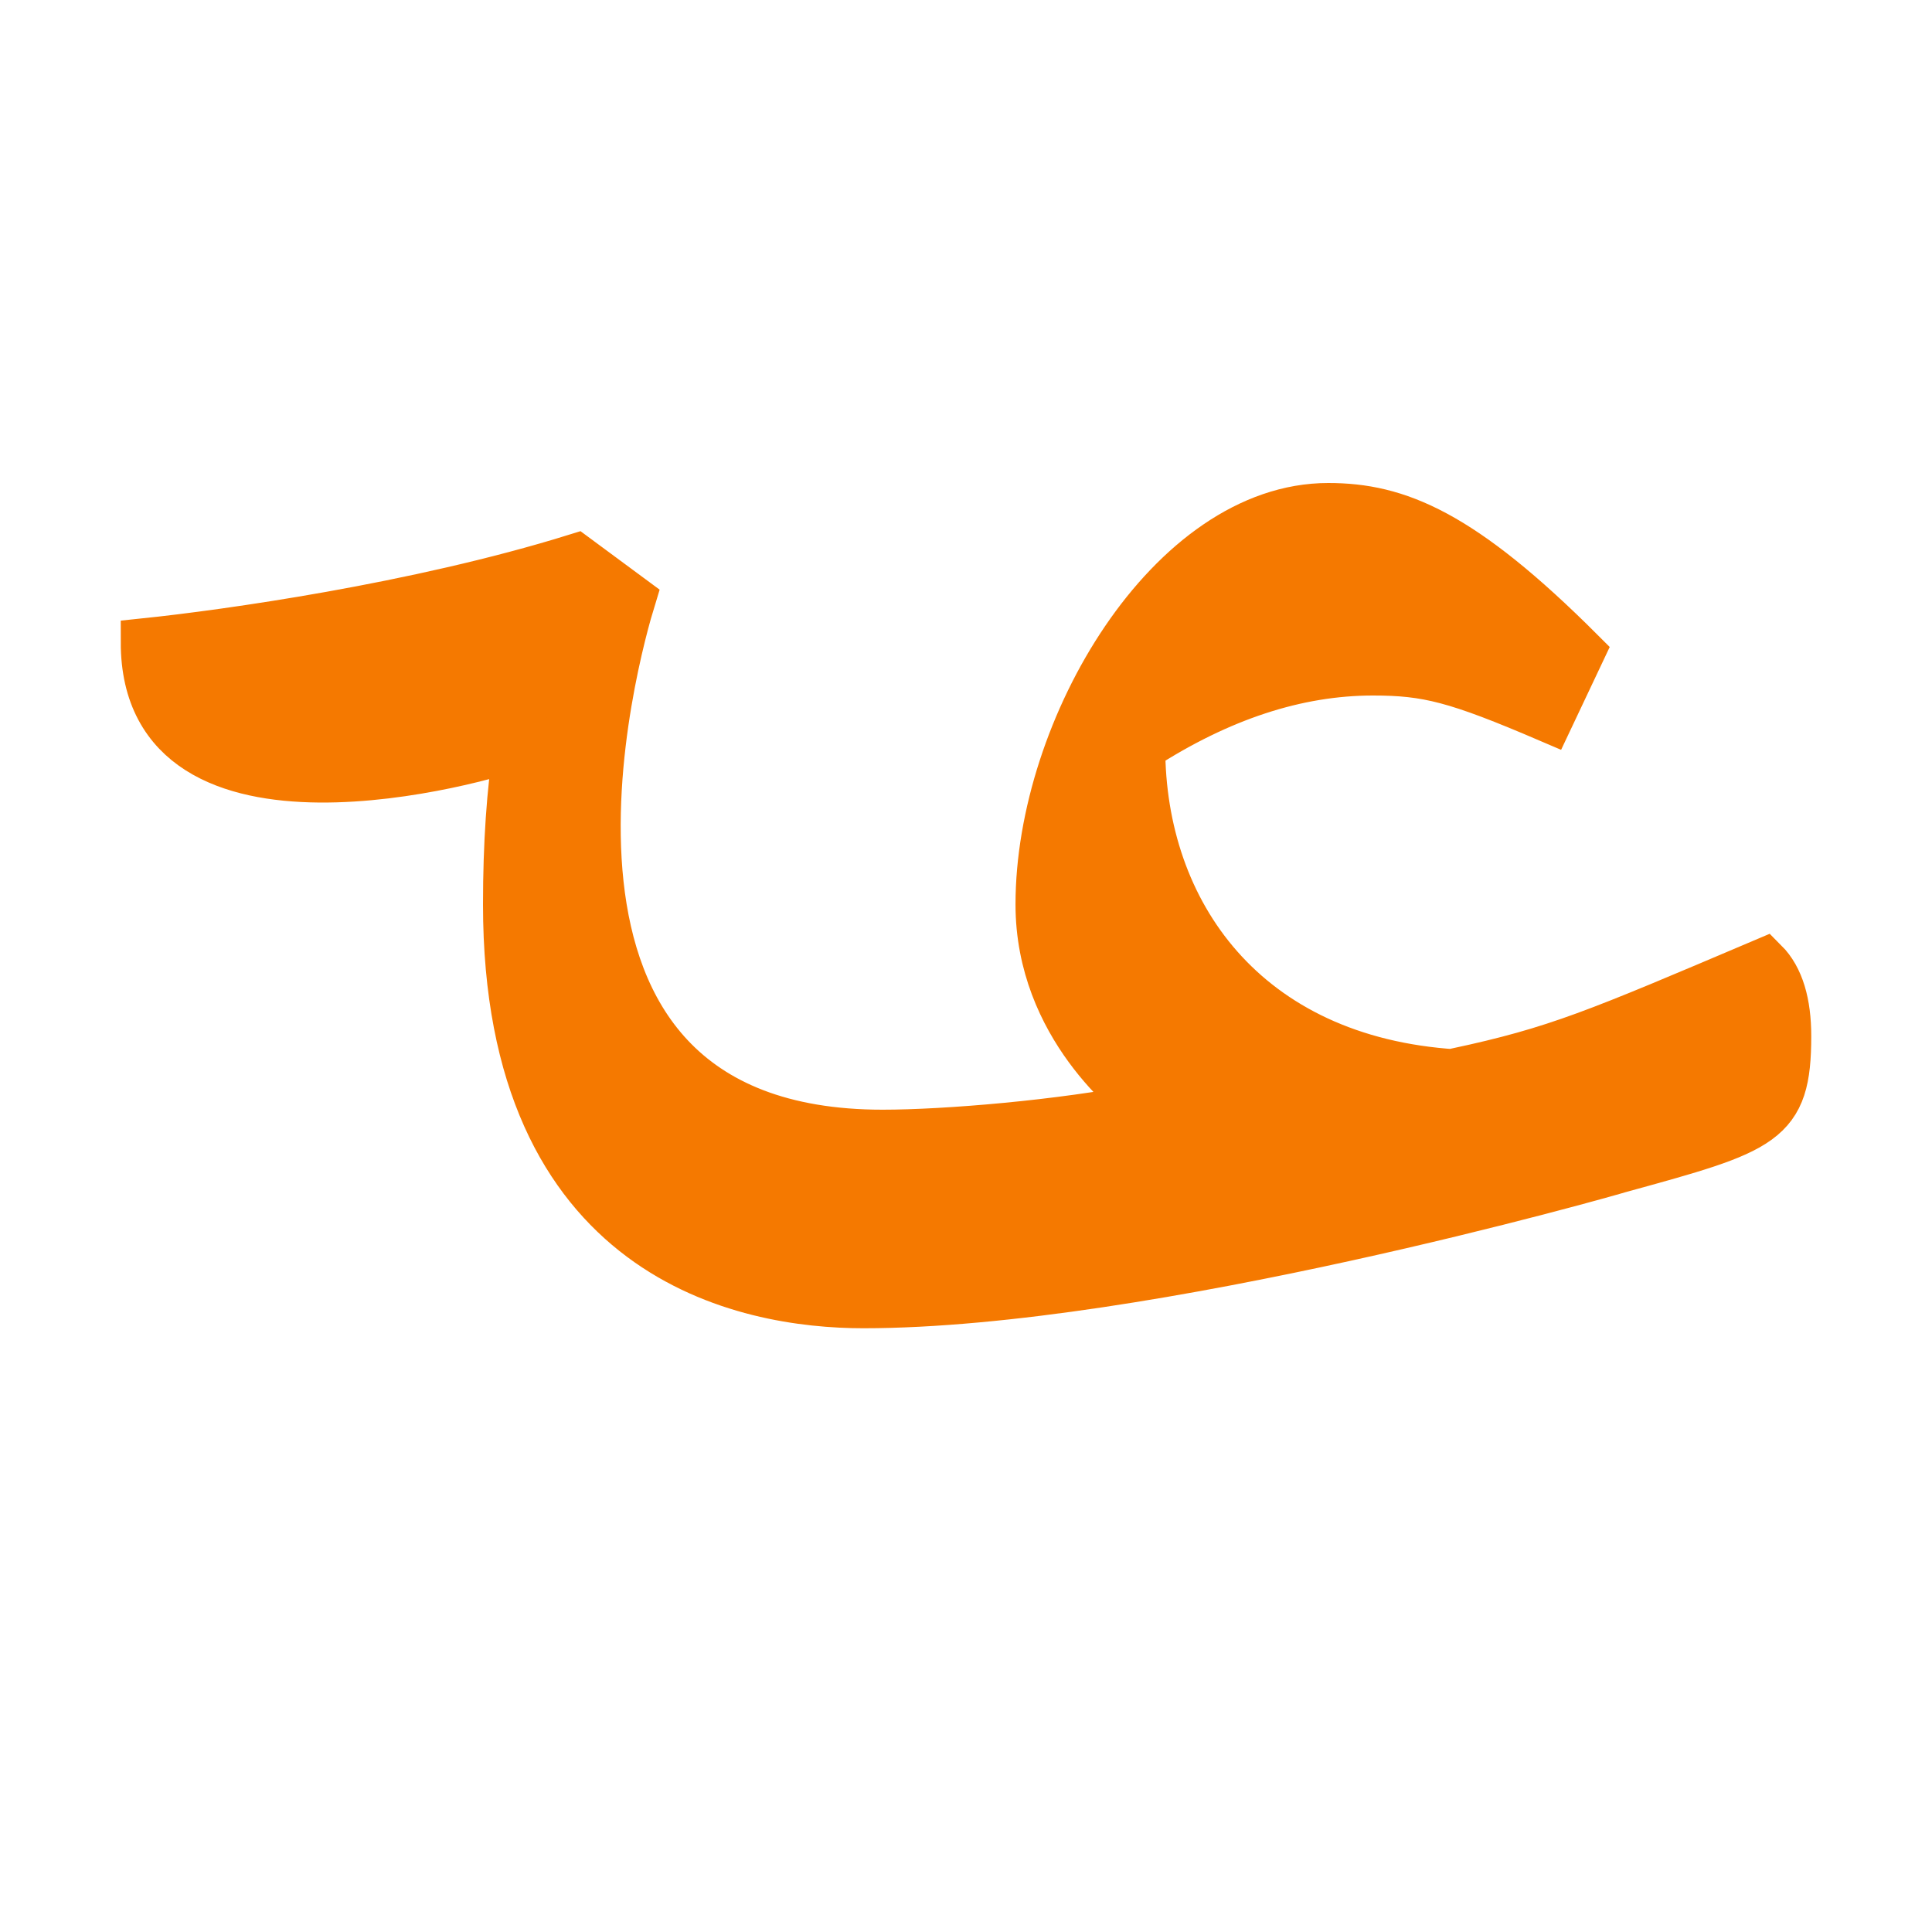
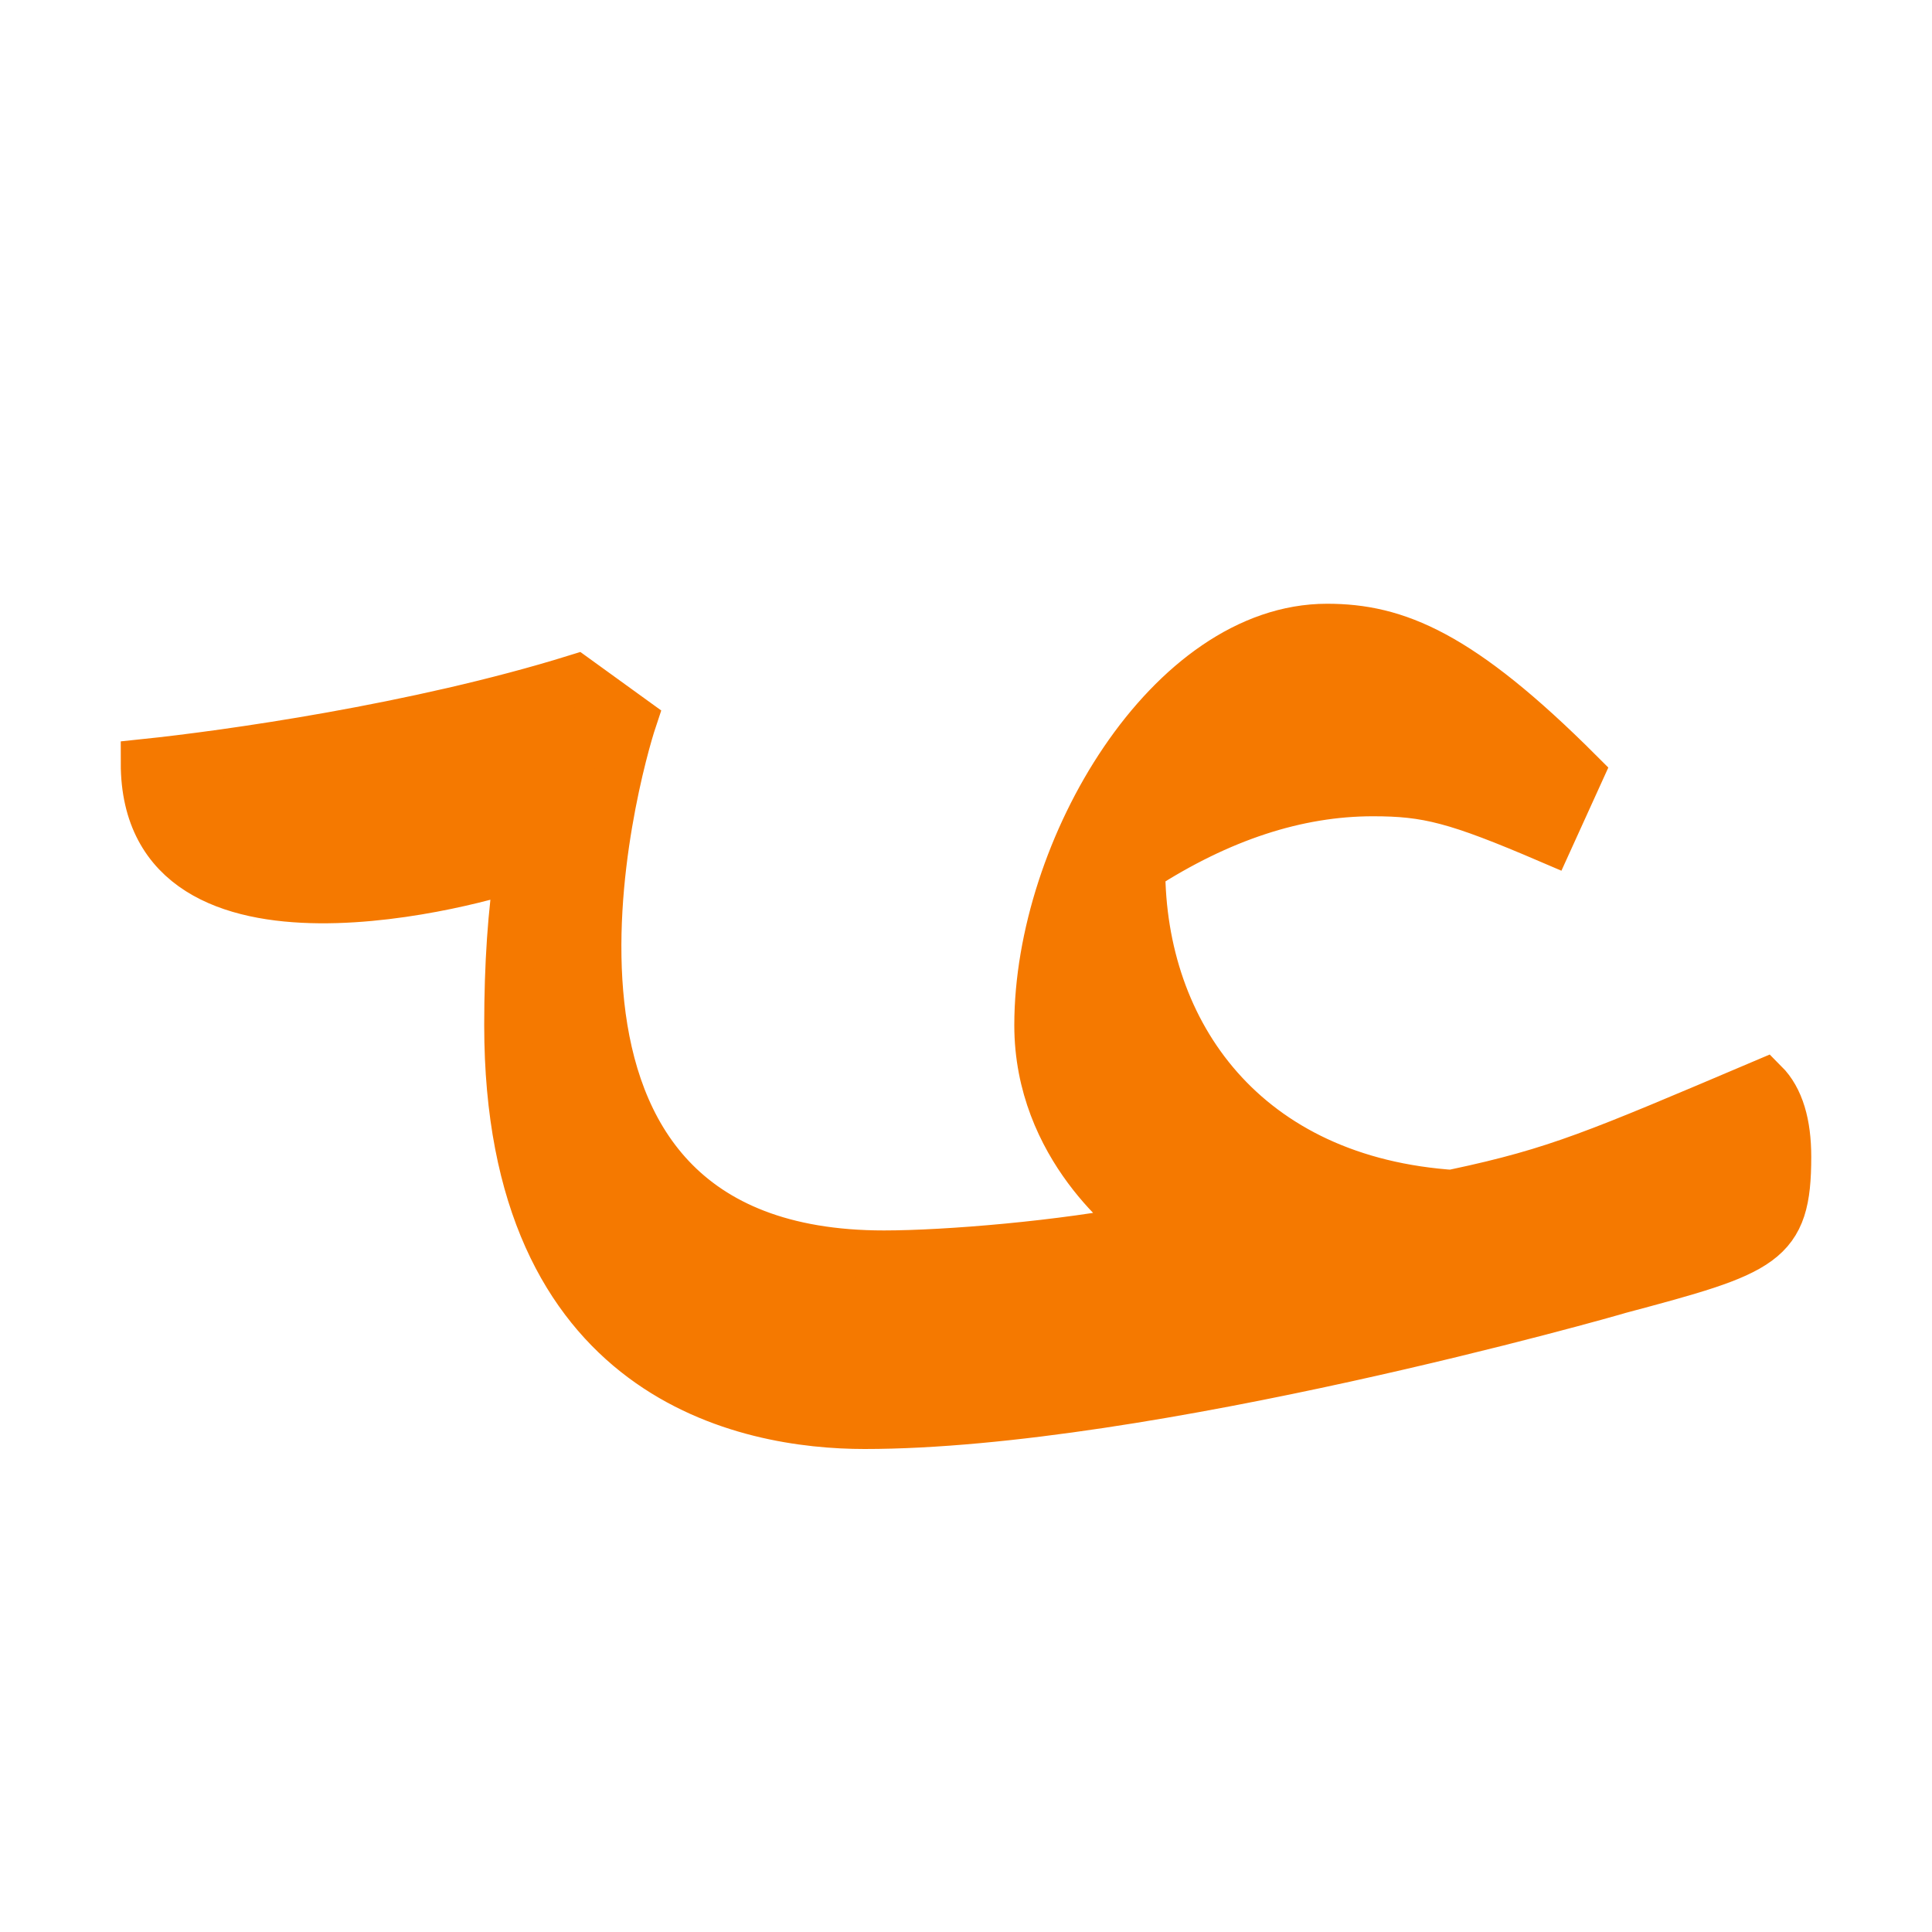
<svg xmlns="http://www.w3.org/2000/svg" height="16" viewBox="0 0 16 16" width="16">
-   <path d="m12.06 8.88c.84-.18 1.16-.32 2.55-.91.13.13.19.34.19.61 0 .72-.19.77-1.39 1.1-.06.02-3.92 1.12-6.26 1.12-.97 0-2.95-.37-2.95-3.31 0-.5.03-.94.09-1.32-.27.11-3.09.91-3.09-.85.67-.07 2.25-.29 3.57-.7l.46.34c-.12.39-1.28 4.43 2.08 4.43.52 0 1.48-.08 2.18-.22-.1-.08-.88-.67-.88-1.68 0-1.46 1.09-3.29 2.39-3.29.57 0 1.1.21 2.09 1.2l-.26.55c-.77-.33-1.01-.39-1.46-.39-.63 0-1.27.21-1.92.63 0 1.37.86 2.59 2.6 2.7z" fill="#f57900" stroke="#f57900" stroke-width=".4" />
+   <path d="m12.06 9.88c.84-.18 1.16-.32 2.55-.91.13.13.19.34.19.61 0 .72-.19.78-1.39 1.1-.06.02-3.92 1.12-6.25 1.12-.97 0-2.95-.37-2.95-3.31 0-.5.03-.94.09-1.32-.28.11-3.1.91-3.1-.85.67-.07 2.25-.29 3.57-.7l.47.34c-.13.39-1.28 4.43 2.08 4.43.52 0 1.48-.08 2.18-.22-.12-.08-.9-.67-.9-1.68 0-1.46 1.09-3.29 2.39-3.29.57 0 1.1.21 2.09 1.2l-.25.55c-.77-.33-1.01-.39-1.46-.39-.63 0-1.27.21-1.92.63 0 1.37.86 2.59 2.6 2.7z" fill="#f57900" stroke="#f57900" stroke-width=".4" />
</svg>
